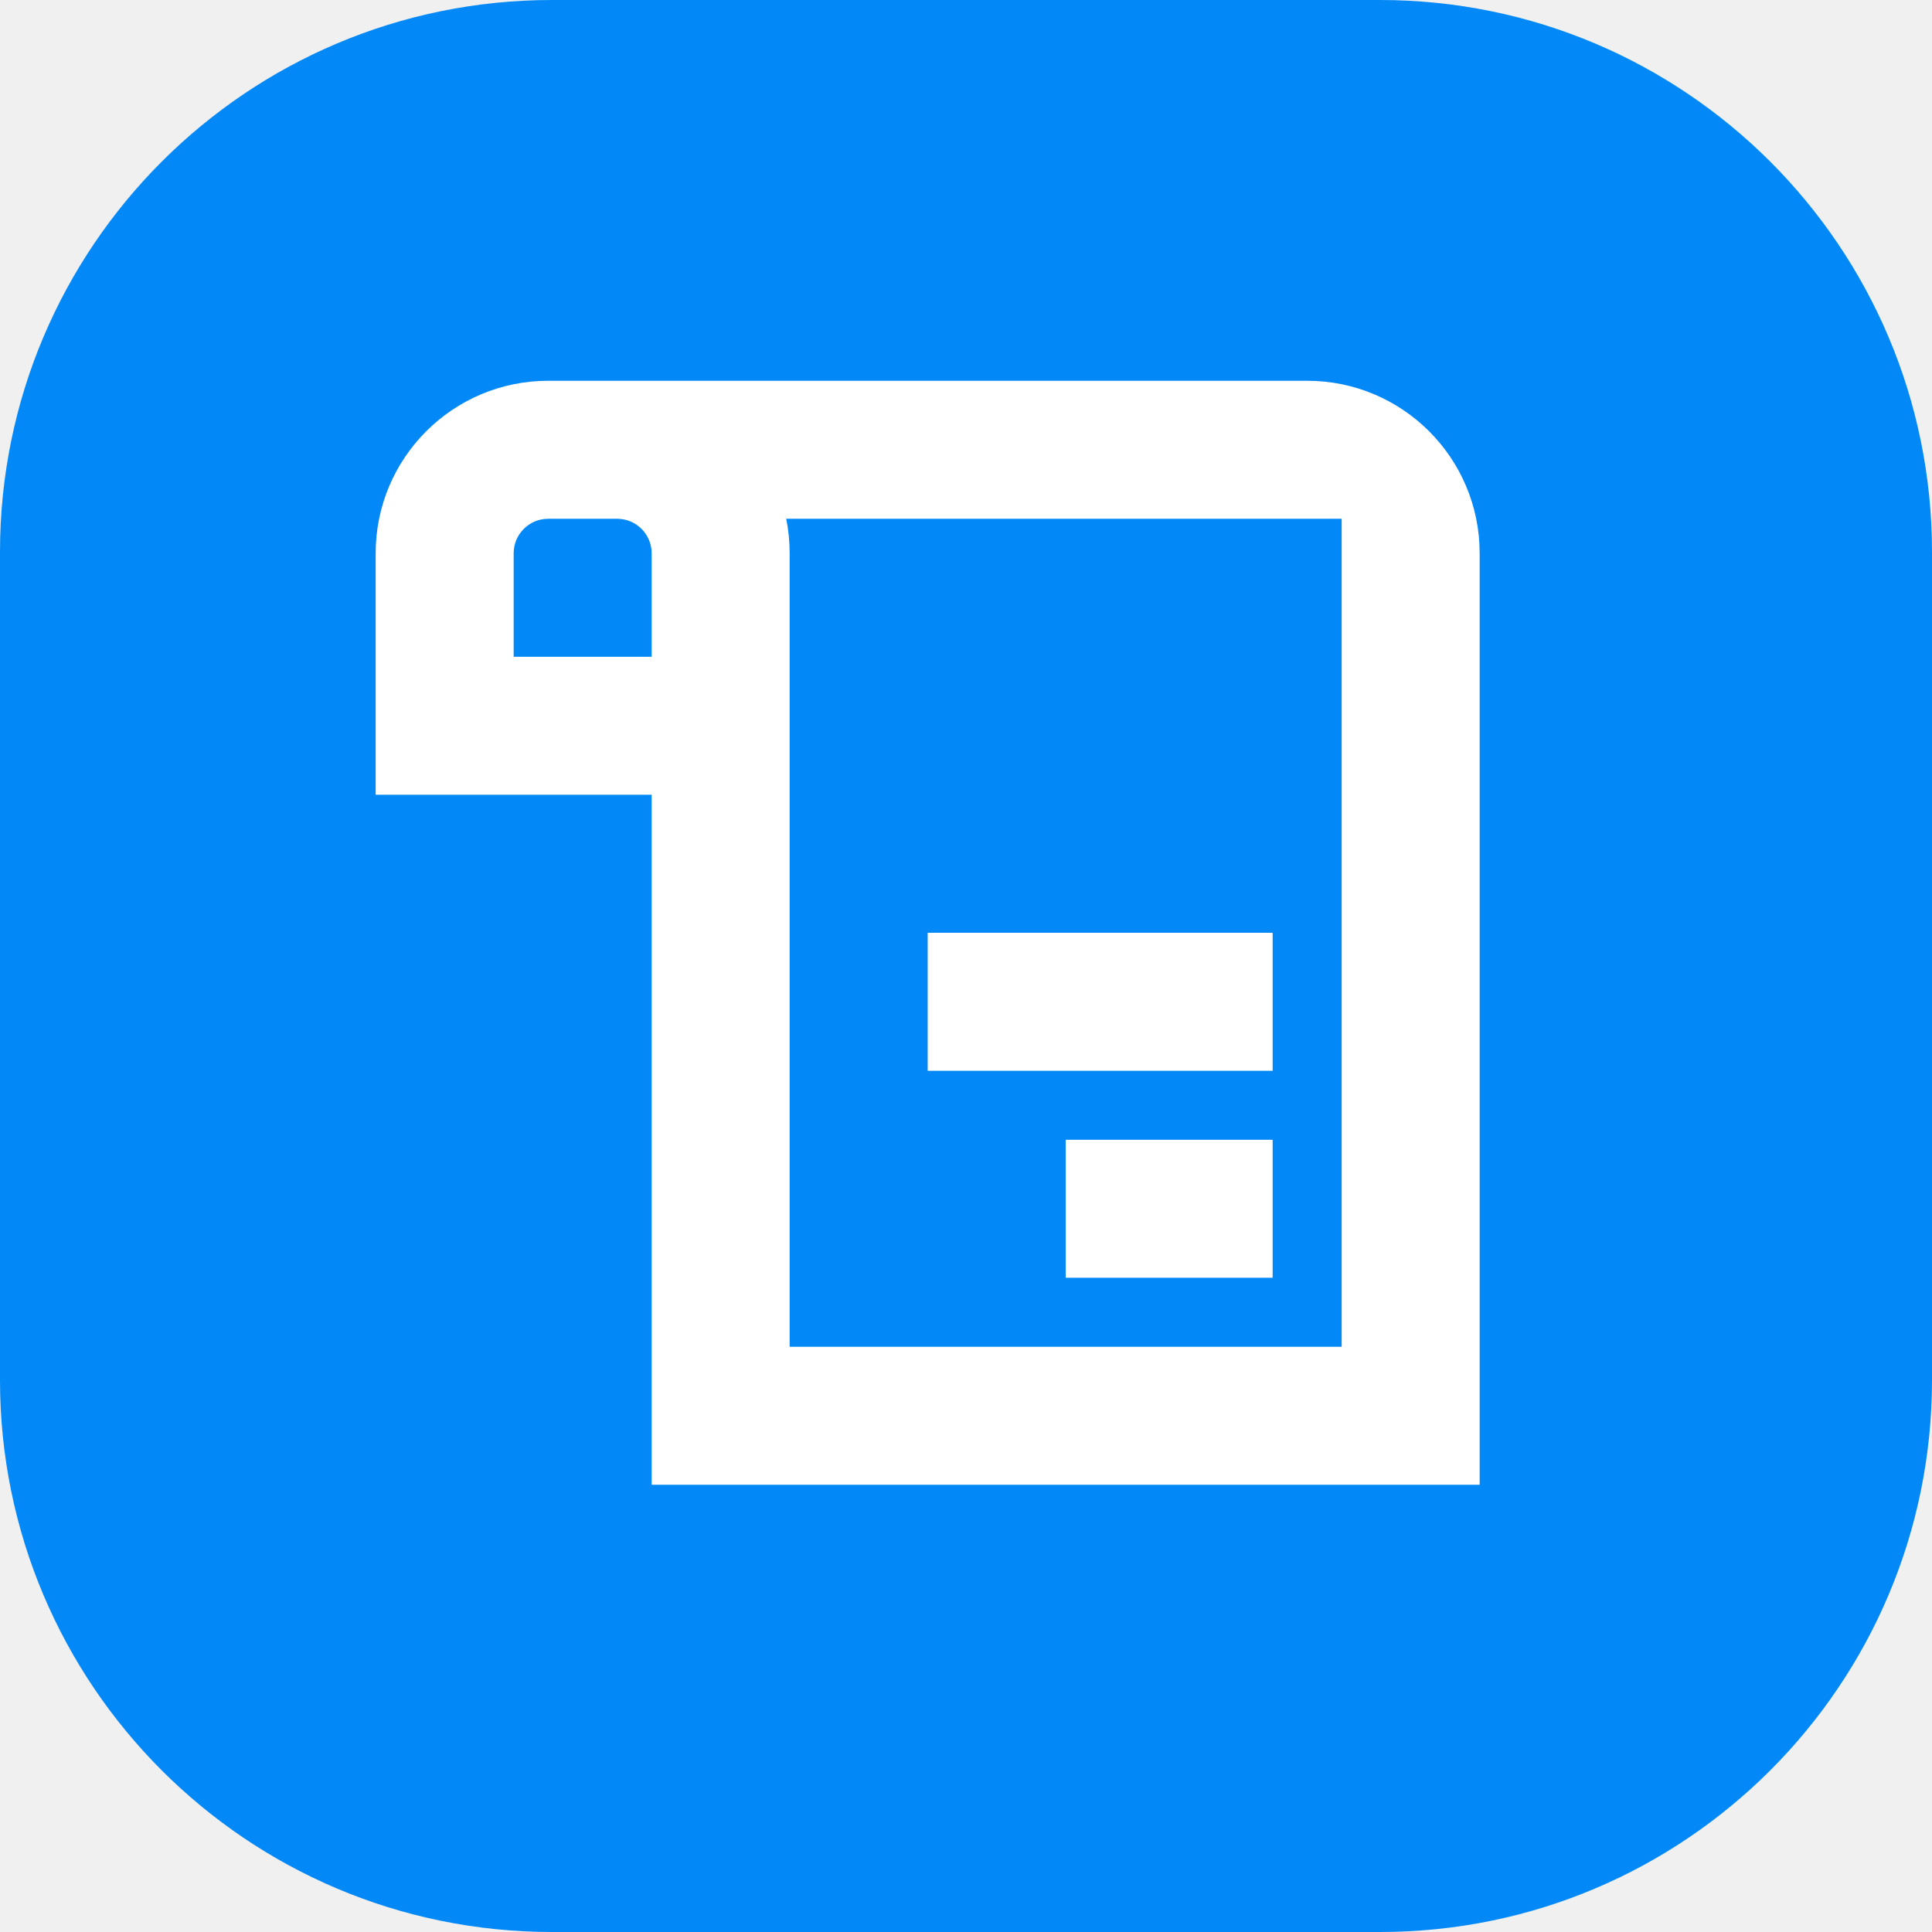
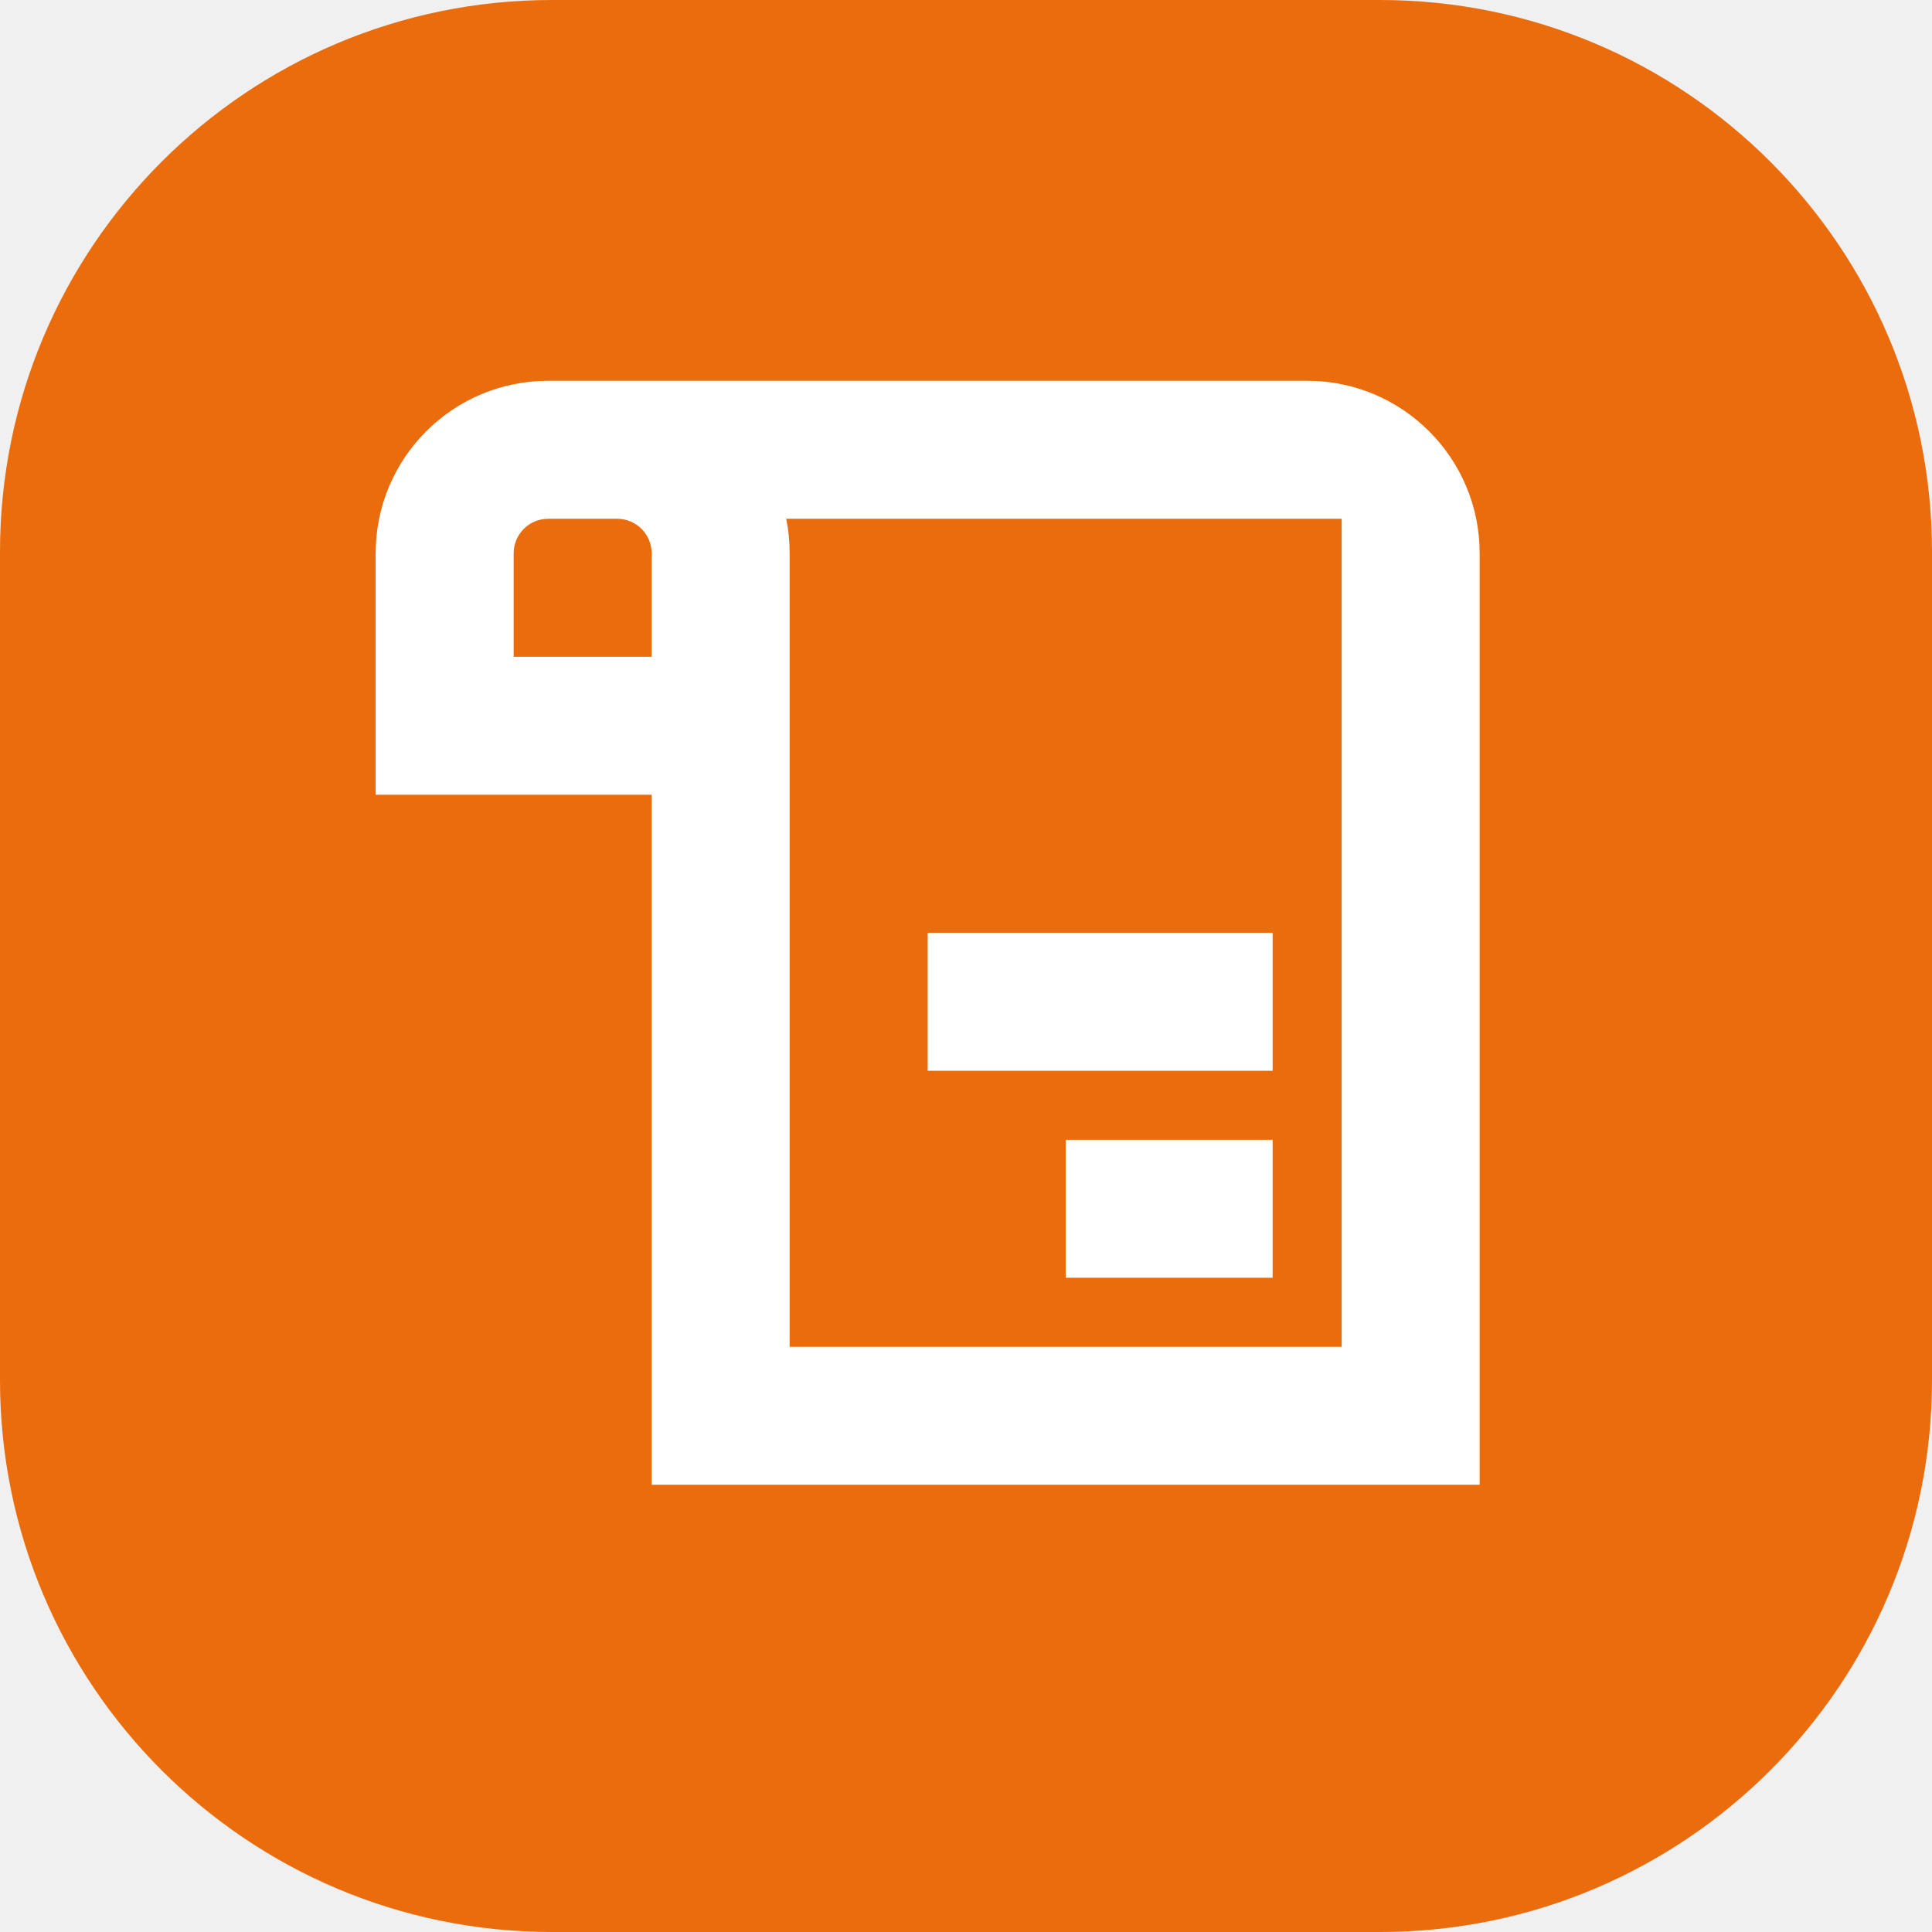
<svg xmlns="http://www.w3.org/2000/svg" width="54" height="54" viewBox="0 0 54 54" fill="none">
-   <path d="M38.571 0H15.429C6.908 0 0 6.908 0 15.429V38.571C0 47.092 6.908 54 15.429 54H38.571C47.092 54 54 47.092 54 38.571V15.429C54 6.908 47.092 0 38.571 0Z" fill="#0289F7" />
+   <path d="M38.571 0H15.429C6.908 0 0 6.908 0 15.429V38.571C0 47.092 6.908 54 15.429 54H38.571C47.092 54 54 47.092 54 38.571V15.429C54 6.908 47.092 0 38.571 0Z" fill="#EA6C0C" />
  <path d="M36.536 10.643C39.199 10.643 41.357 12.802 41.357 15.464V41.5H18.214V22.214H10.5V15.464C10.5 12.802 12.659 10.643 15.321 10.643H36.536ZM21.975 14.5C22.039 14.812 22.071 15.134 22.071 15.464V37.643H37.5V14.5C36.536 14.5 37.068 14.5 36.536 14.5H21.975ZM35.571 35.714H29.786V31.857H35.571V35.714ZM35.571 29.929H25.929V26.071H35.571V29.929ZM15.321 14.5C14.789 14.5 14.357 14.932 14.357 15.464V18.357H18.214V15.464C18.214 14.932 17.783 14.5 17.25 14.5H15.321Z" fill="white" />
</svg>
